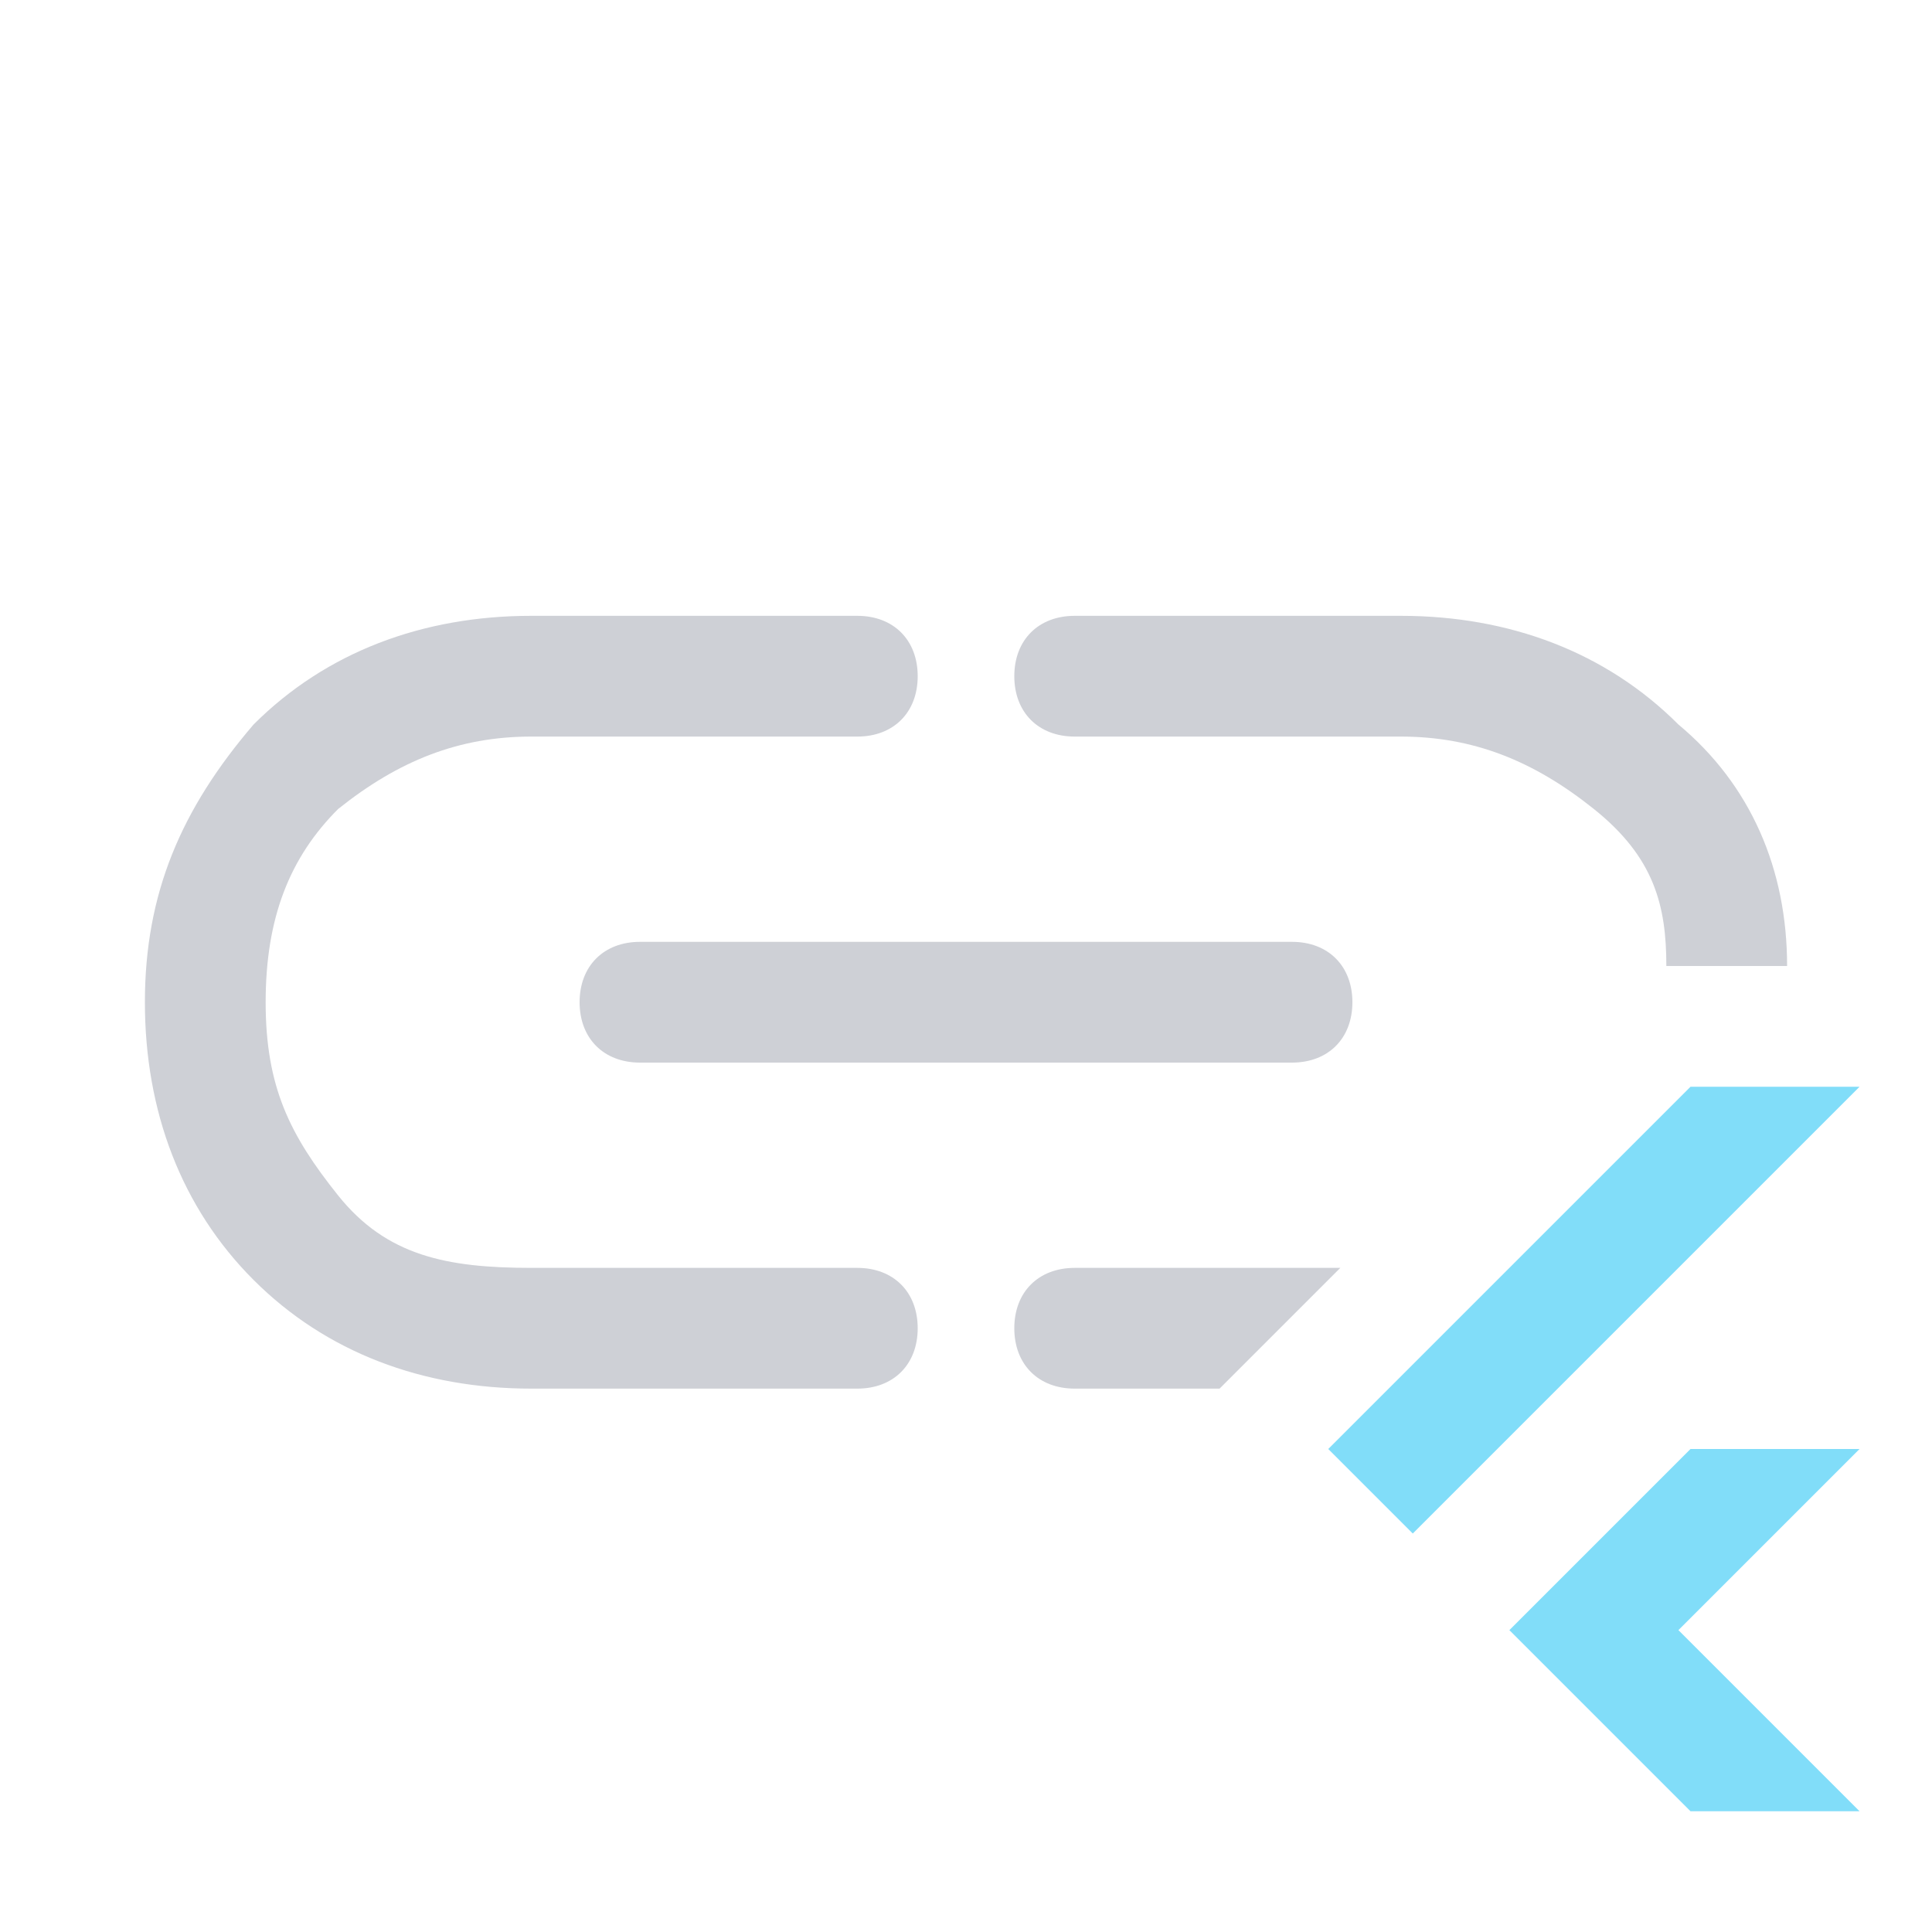
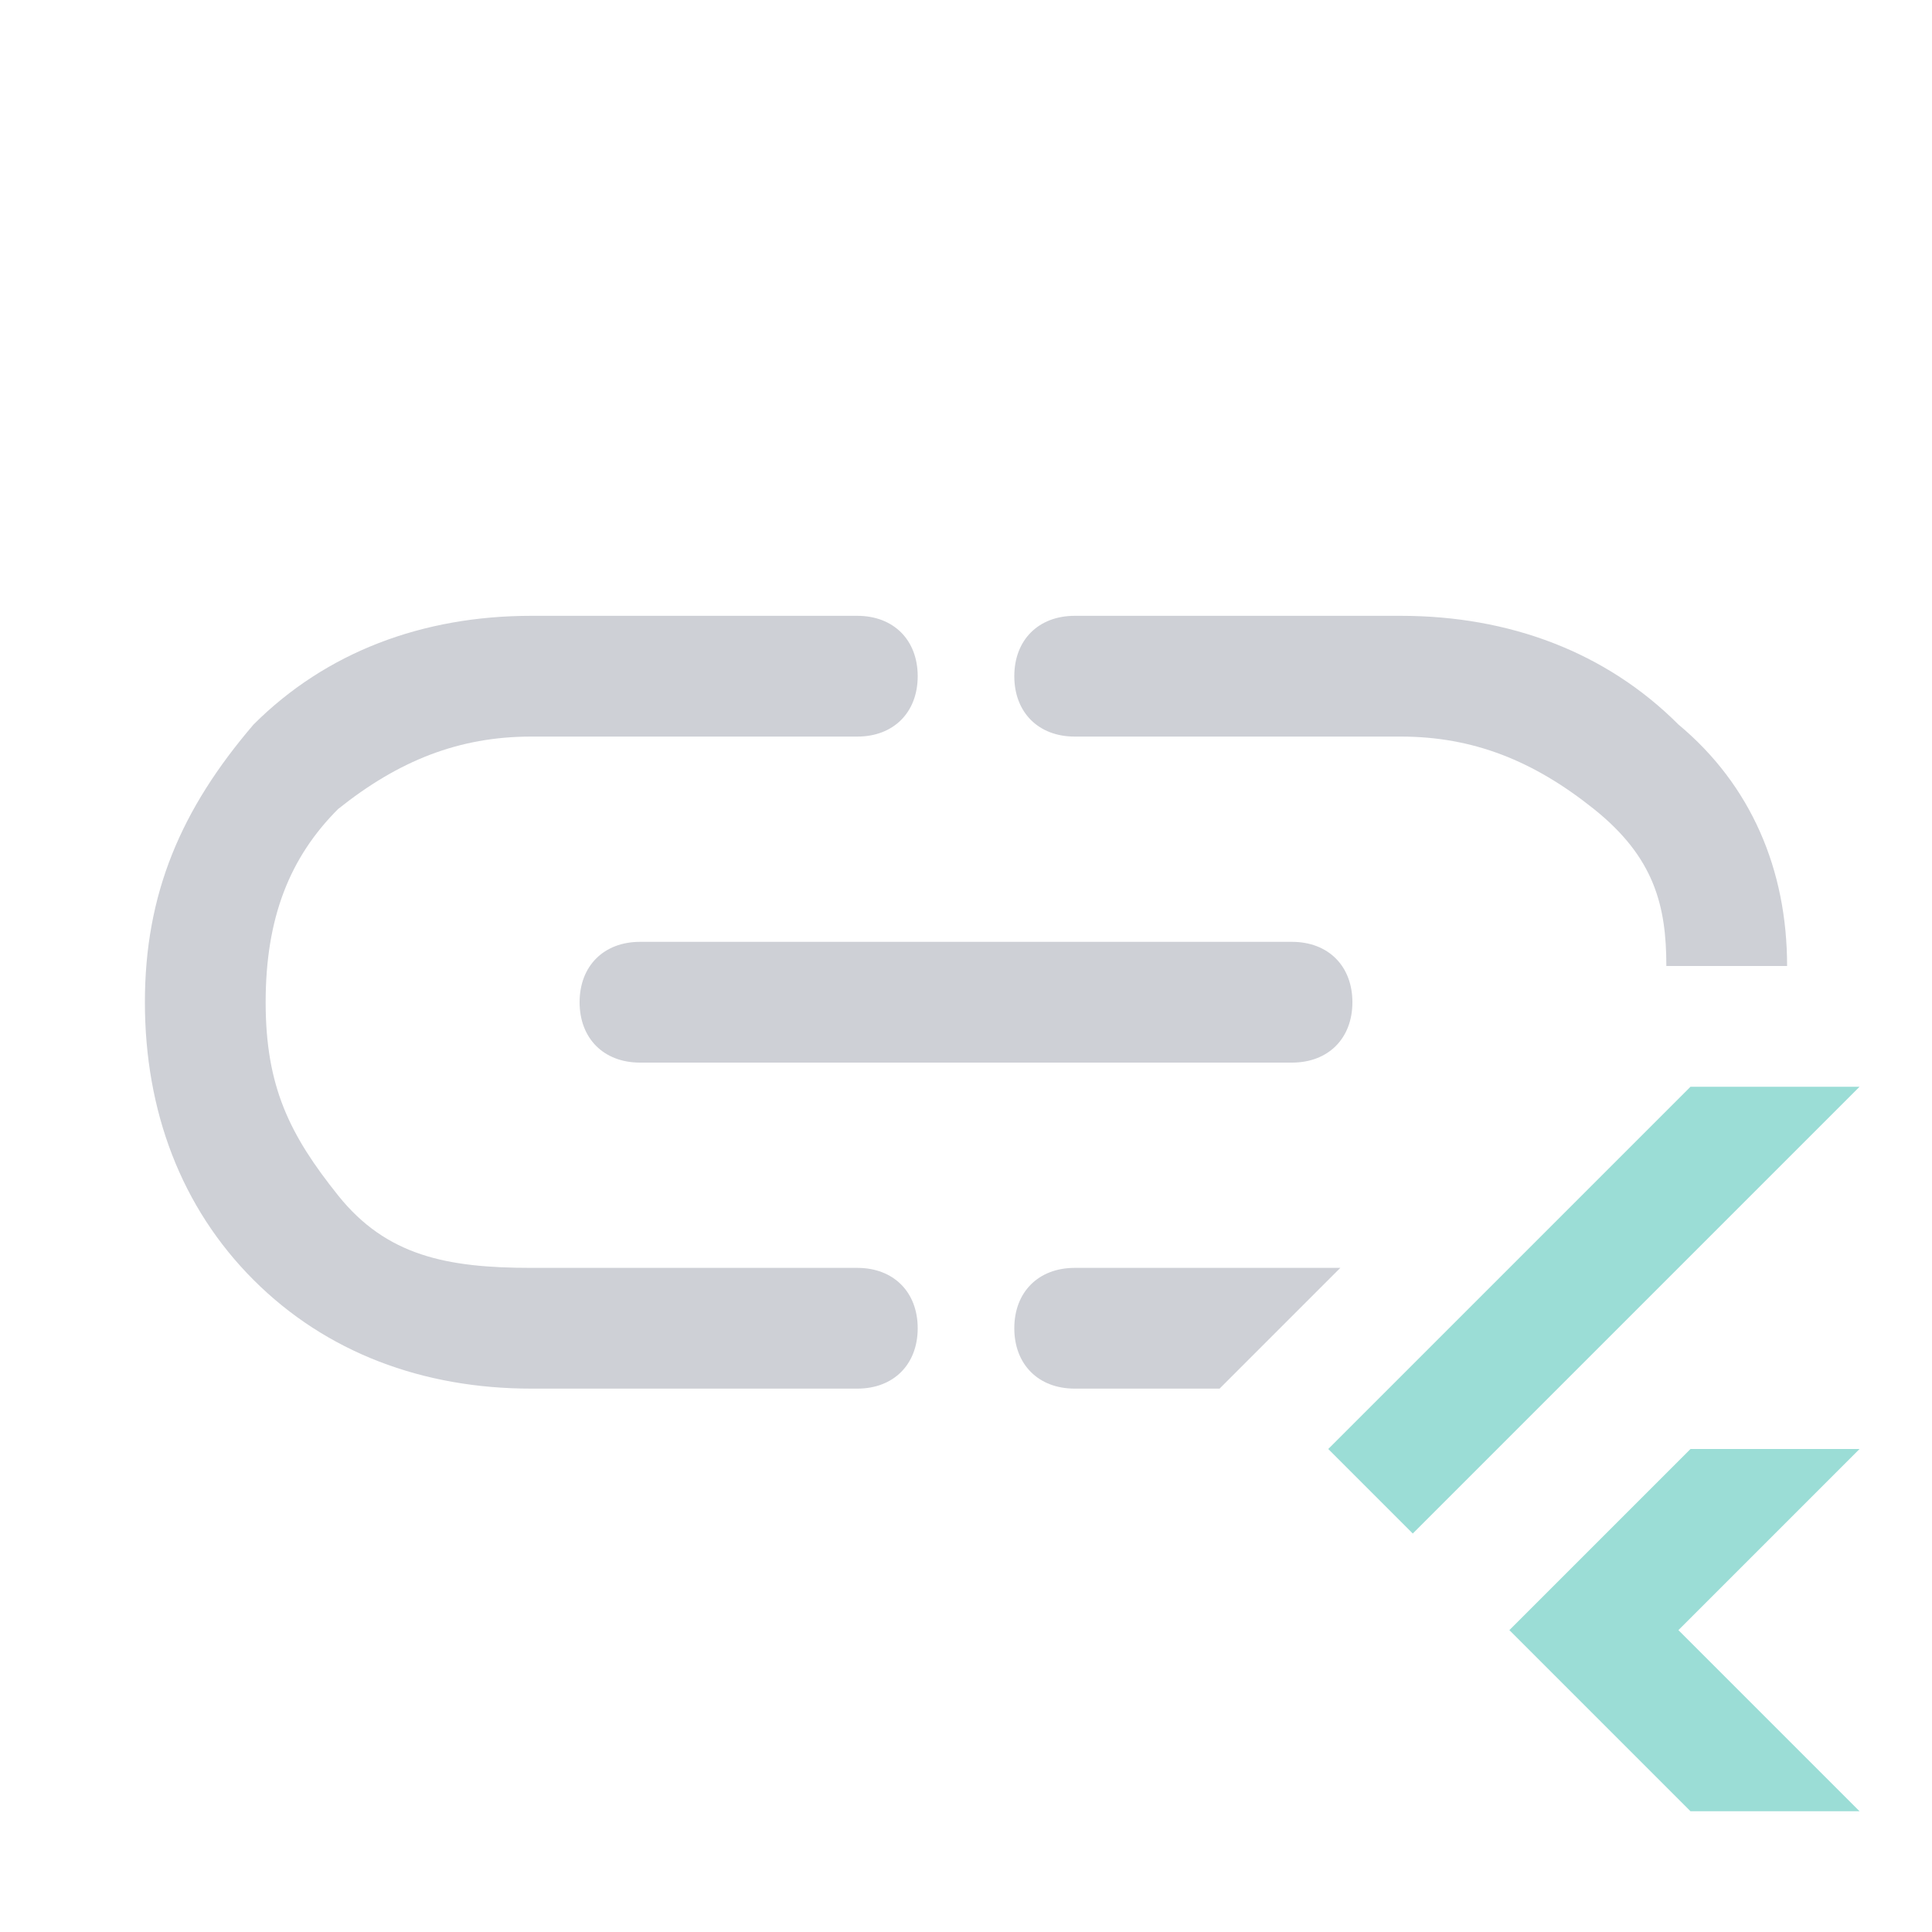
<svg xmlns="http://www.w3.org/2000/svg" width="16" height="16" viewBox="0 0 16 16" fill="none">
  <path d="M7.1 11.5H4.4C3.5 11.5 2.7 11.2 2.1 10.6C1.5 10 1.2 9.2 1.2 8.3C1.2 7.4 1.5 6.7 2.1 6C2.7 5.4 3.5 5.1 4.4 5.1H7.1C7.4 5.1 7.6 5.3 7.6 5.6C7.6 5.9 7.4 6.1 7.1 6.1H4.4C3.8 6.1 3.3 6.3 2.8 6.7C2.4 7.1 2.2 7.6 2.2 8.3C2.2 9 2.4 9.4 2.8 9.9C3.2 10.4 3.7 10.5 4.4 10.5H7.1C7.4 10.5 7.6 10.7 7.6 11C7.6 11.3 7.4 11.5 7.1 11.5Z" fill="#CED0D6" />
  <path d="M10.7 8.8H5.3C5 8.8 4.8 8.6 4.8 8.3C4.8 8 5 7.8 5.3 7.8H10.7C11 7.8 11.2 8 11.2 8.3C11.2 8.6 11 8.8 10.7 8.8Z" fill="#CED0D6" />
-   <path d="M11.7 12.7L15.4 9H14L11 12L11.7 12.7Z" fill="#81DDF9" />
-   <path d="M15.4 12H14L12.5 13.5L14 15H15.4L13.9 13.5L15.4 12Z" fill="#81DDF9" />
+   <path d="M11.7 12.7L15.4 9H14L11 12L11.7 12.7Z" fill="#9BDDD6" />
+   <path d="M15.4 12H14L12.5 13.5L14 15H15.4L13.9 13.5L15.4 12Z" fill="#9BDDD6" />
  <path d="M10.3 11.3L11.1 10.5H8.9C8.6 10.5 8.4 10.7 8.4 11C8.4 11.3 8.6 11.5 8.9 11.5H10.1L10.3 11.3Z" fill="#CED0D6" />
  <path d="M8.9 6.1H11.6C12.2 6.1 12.7 6.3 13.2 6.7C13.7 7.1 13.8 7.5 13.8 8H14.8C14.8 7.2 14.5 6.5 13.9 6C13.3 5.4 12.5 5.1 11.6 5.1H8.9C8.6 5.1 8.4 5.3 8.4 5.6C8.4 5.9 8.6 6.1 8.9 6.1Z" fill="#CED0D6" />
</svg>
